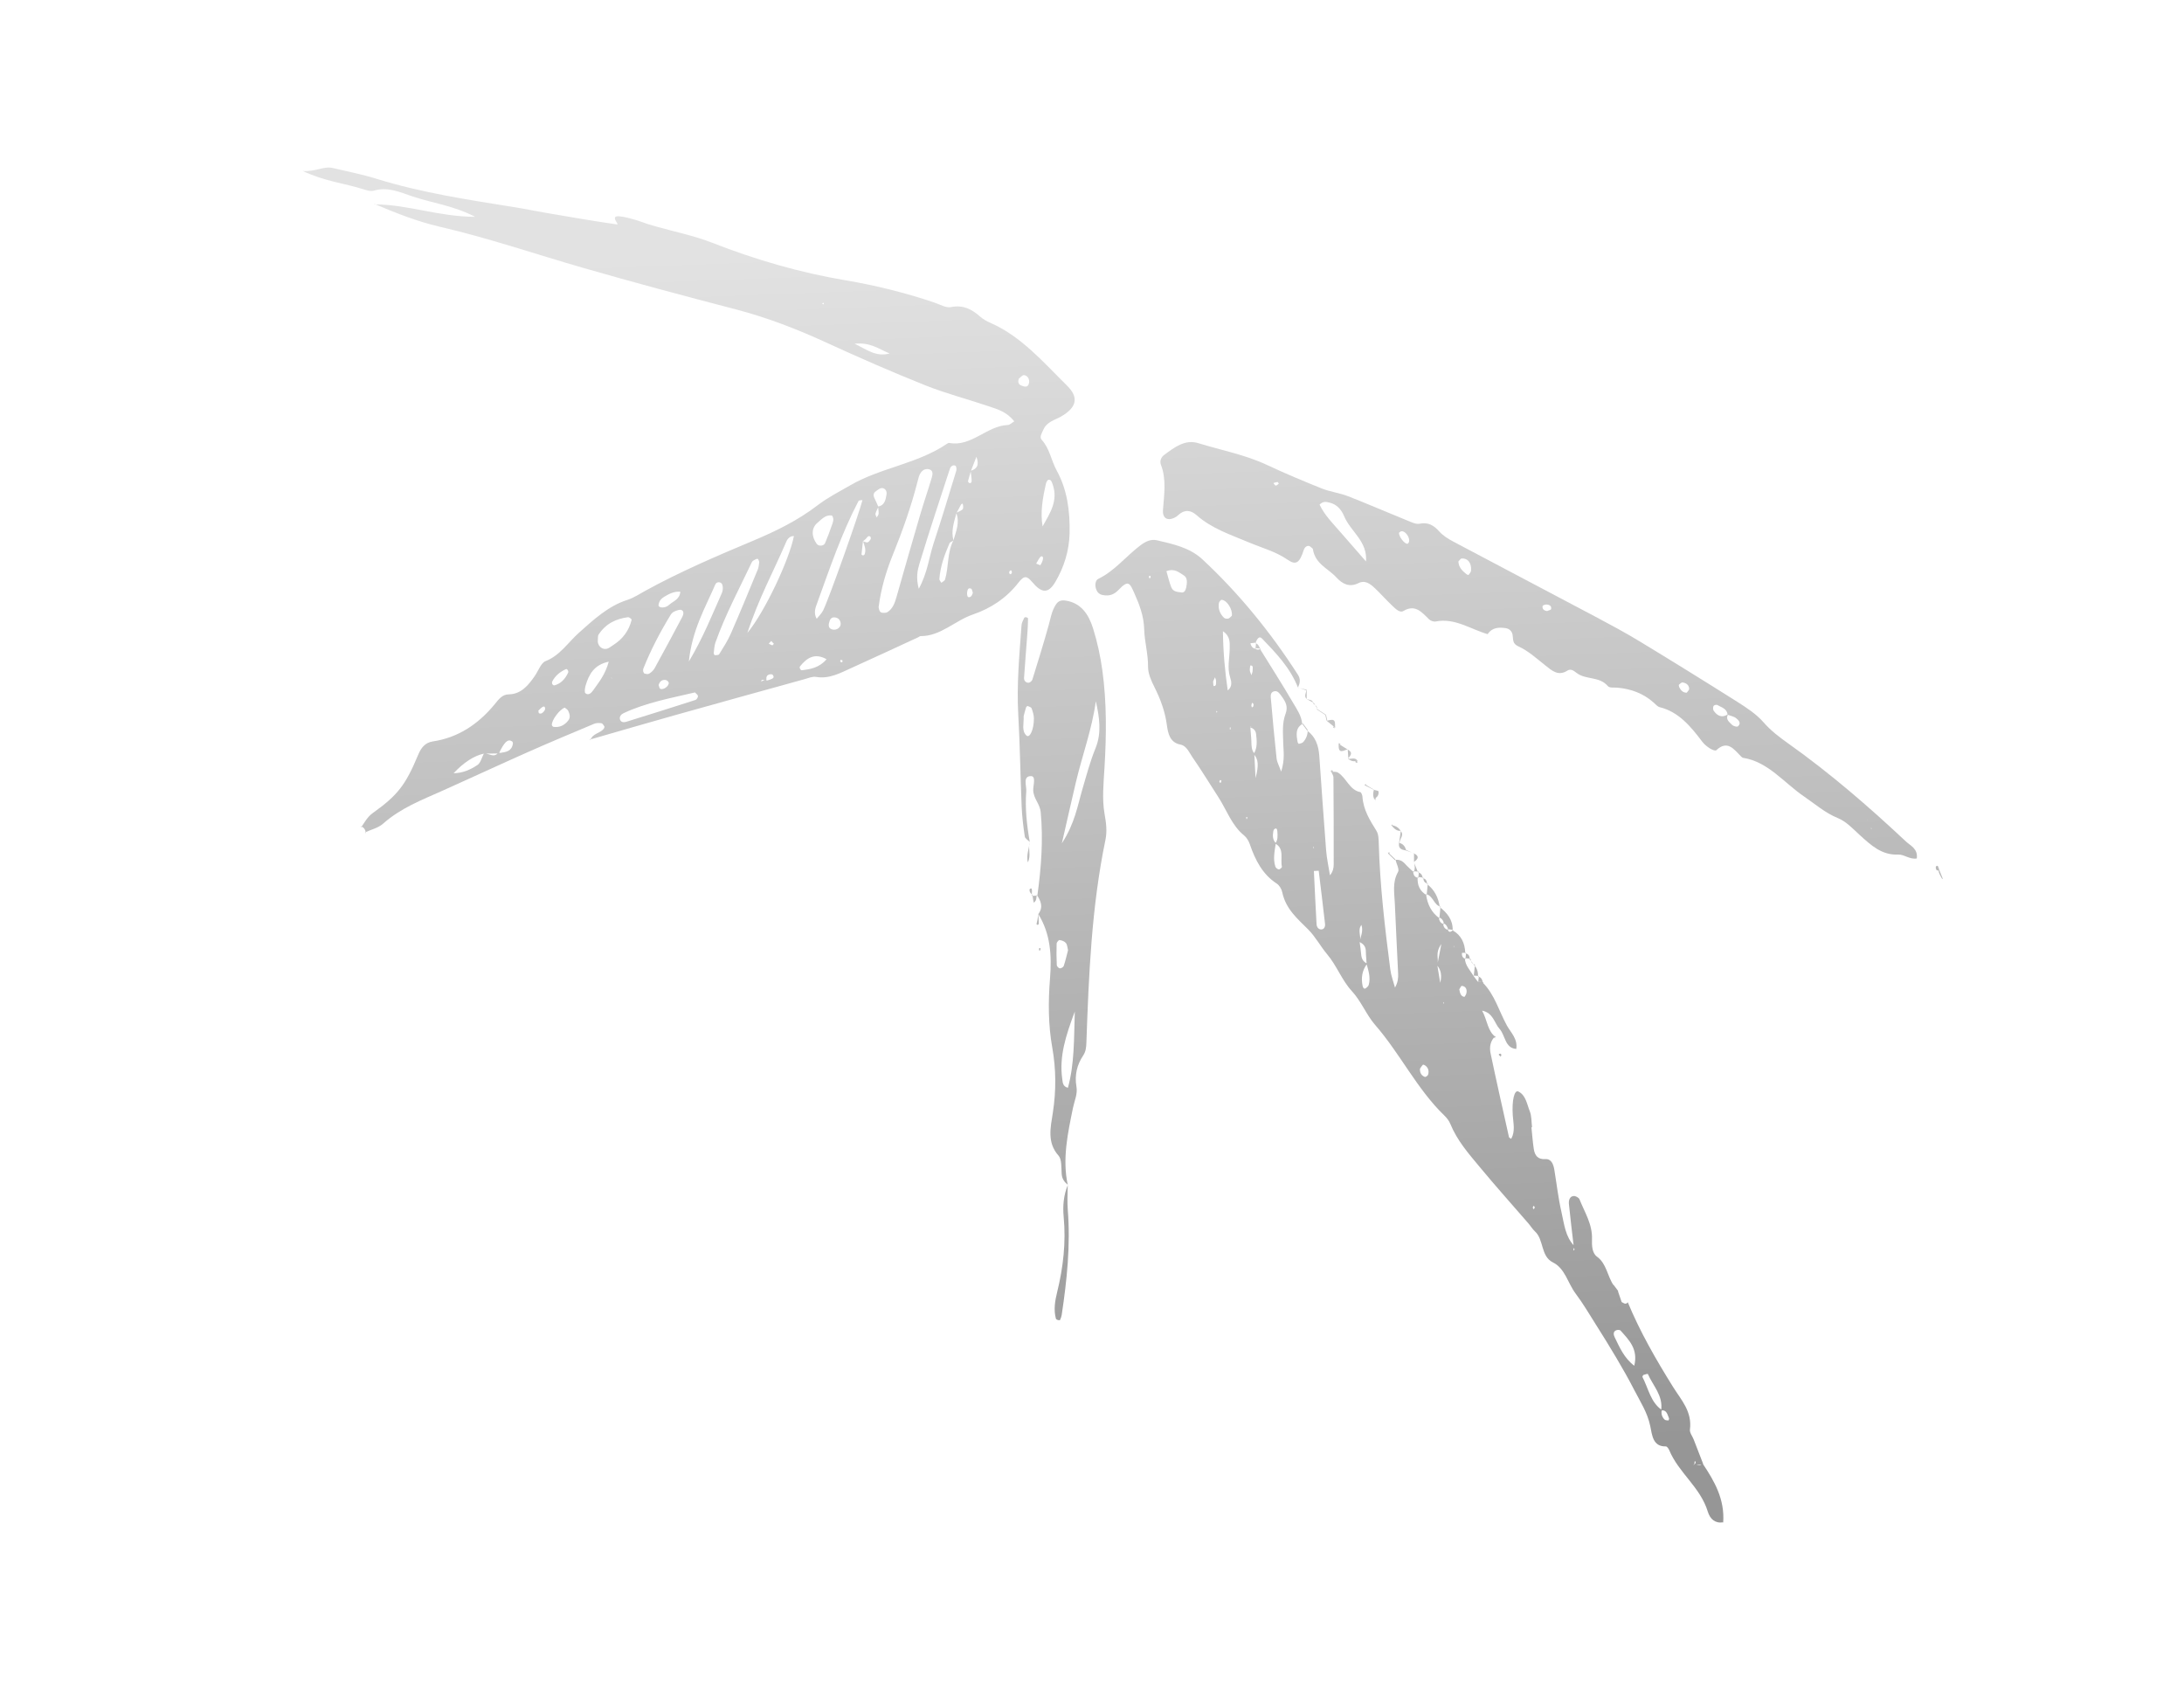
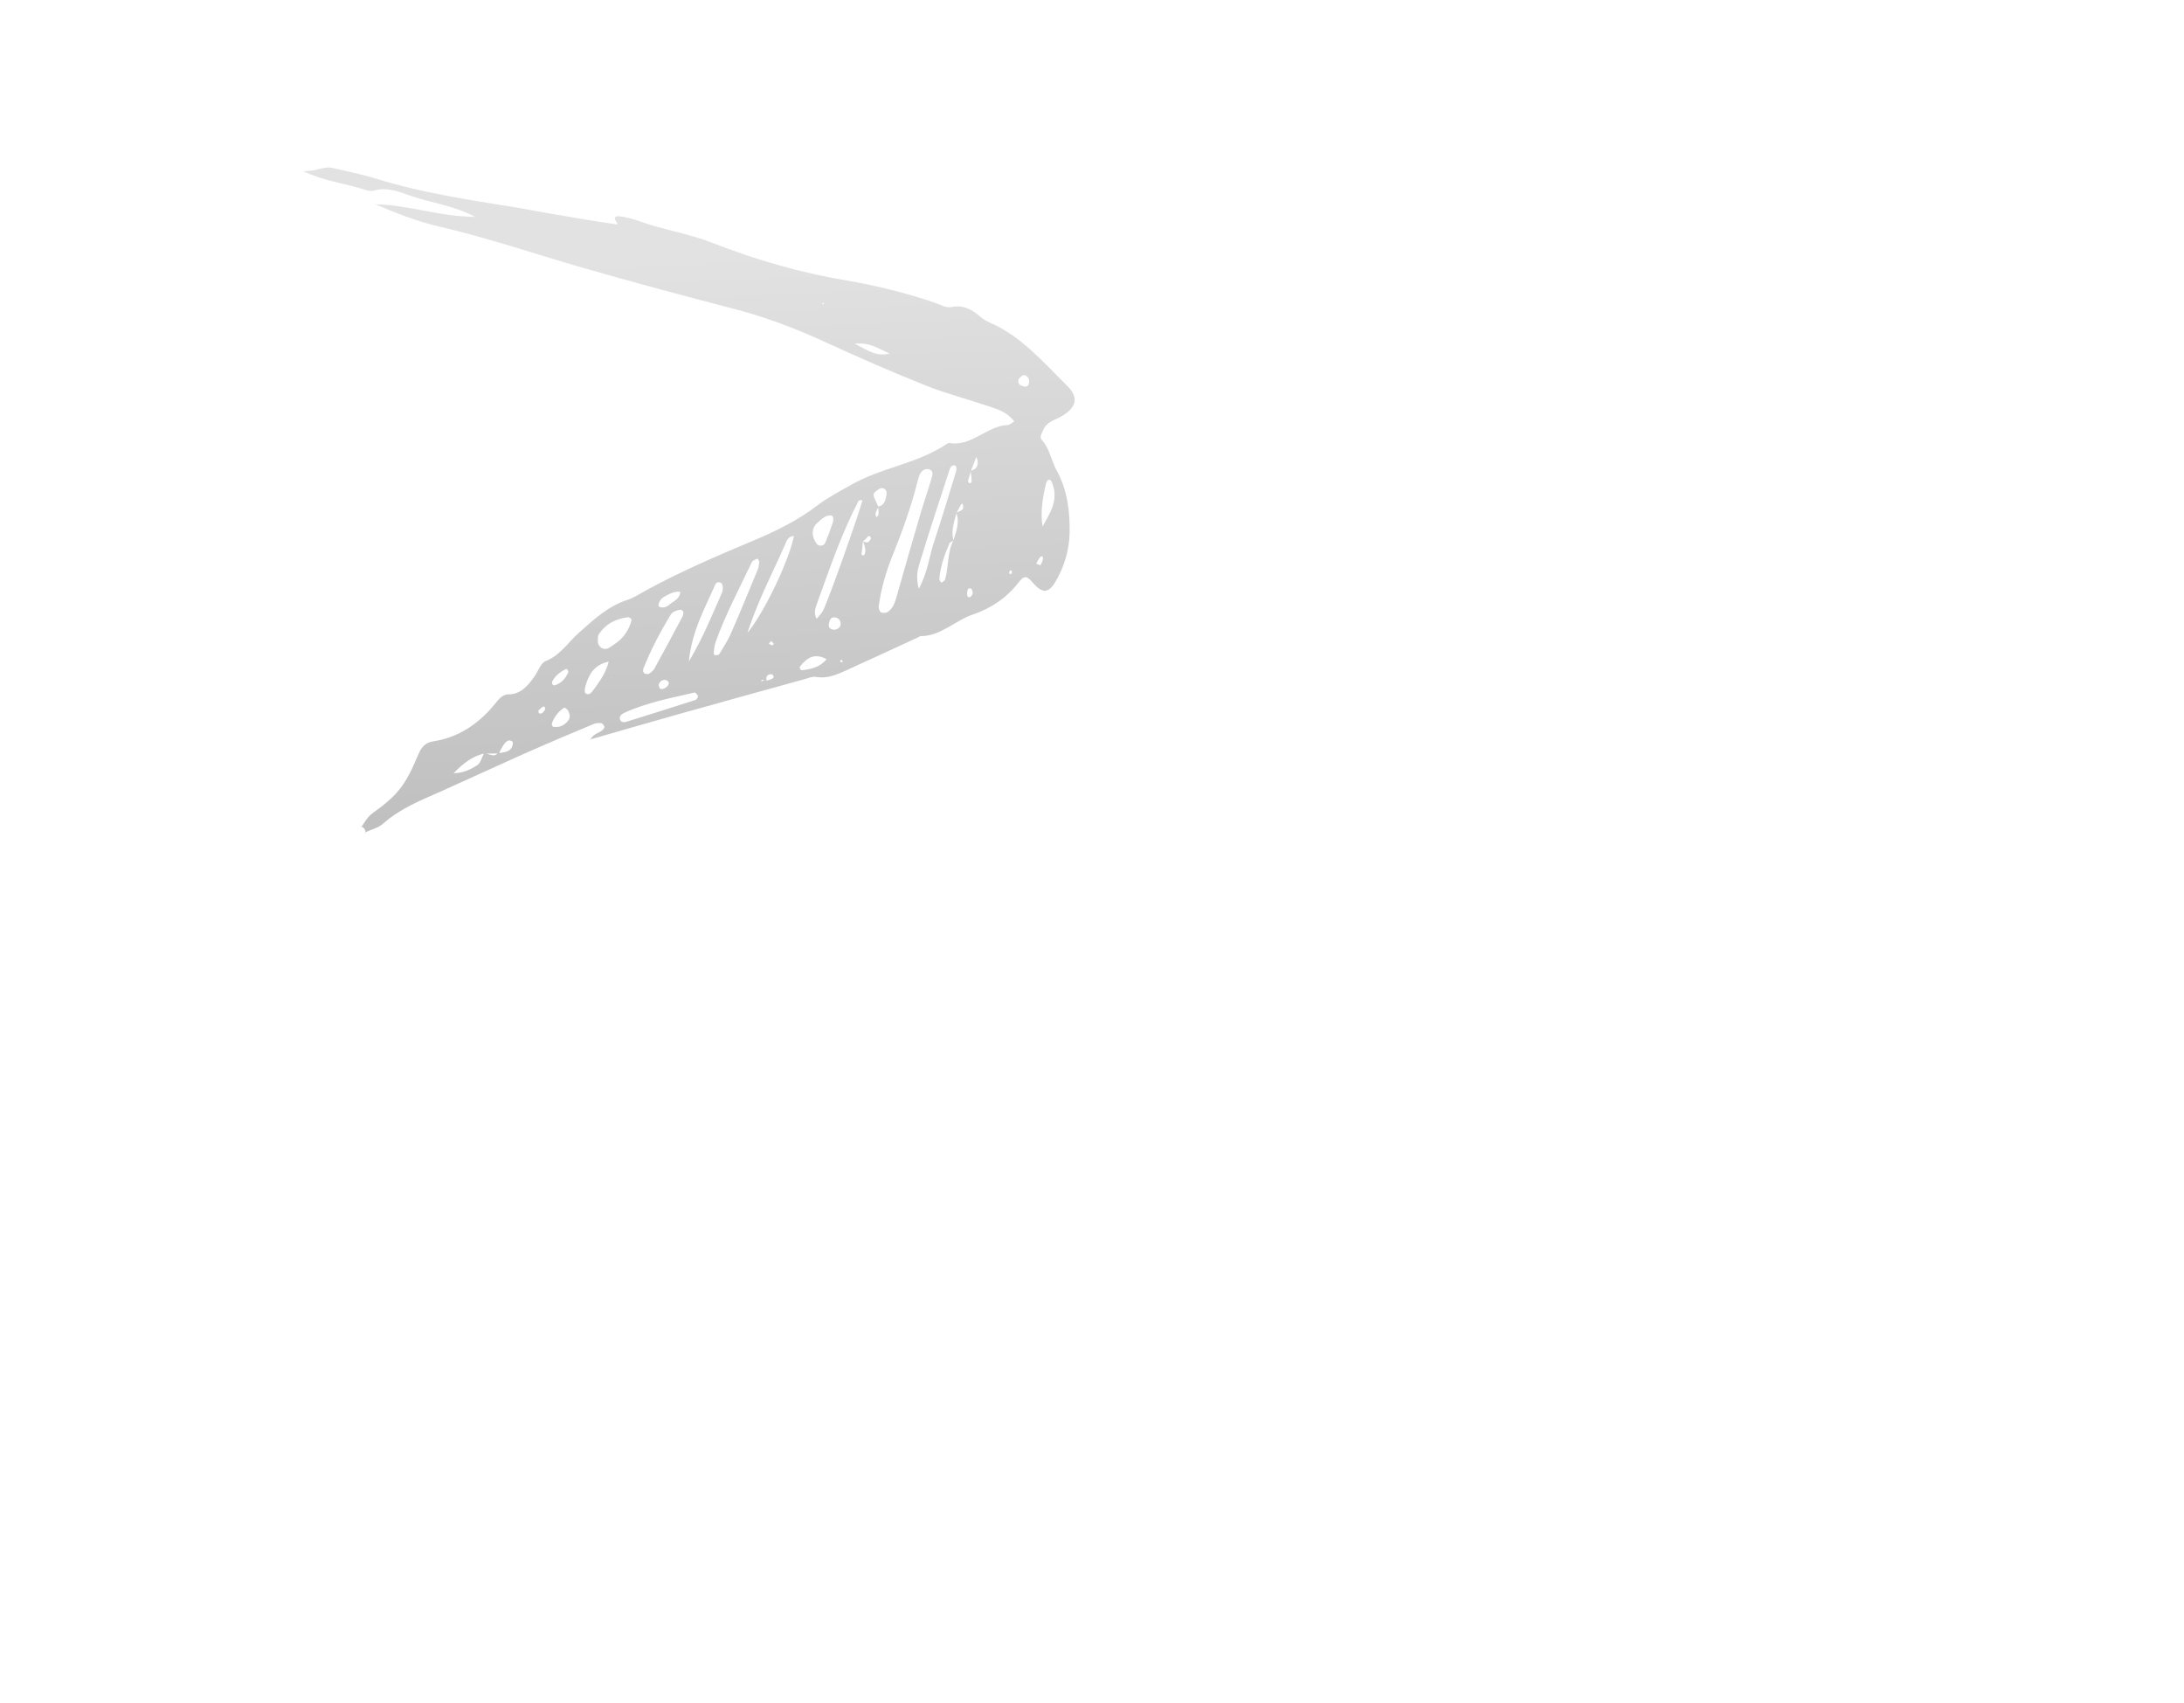
<svg xmlns="http://www.w3.org/2000/svg" id="_레이어_1" data-name="레이어_1" version="1.1" viewBox="-80 -80 721.16 562.14">
  <defs>
    <linearGradient id="leafGradient" x1="0" y1="0" x2="0" y2="402.14" gradientUnits="userSpaceOnUse" gradientTransform="rotate(-172.48 280.58 201.07)">
      <stop offset="0%" stop-color="#969696" />
      <stop offset="52%" stop-color="#BEBEBE" />
      <stop offset="100%" stop-color="#E2E2E2" />
    </linearGradient>
    <style>
-       .st0 {
-         fill: none;
+       .leaf-sway {
+       transform-box: fill-box;
+       transform-origin: 50% 85%;
+       animation: wind_st_R 7.1s cubic-bezier(0.42, 0.02, 0.58, 0.98) -3.3s infinite;
      }
- 
-       .leaf-sway {
-         transform-box: fill-box;
-         transform-origin: 50% 85%;
-         animation: wind_st_R 7.1s cubic-bezier(0.42, 0.02, 0.58, 0.98) -3.3s infinite;
+       @keyframes wind_st_R {
+       0% {
+       transform: translateY(0px) rotate(0.4deg);
      }
- 
-       @keyframes wind_st_R {
-         0% {
-           transform: translateY(0px) rotate(0.4deg);
-         }
-         19% {
-           transform: translateY(-0.35px) rotate(-0.65deg);
-         }
-         45% {
-           transform: translateY(0px) rotate(-0.15deg);
-         }
-         70% {
-           transform: translateY(0.5px) rotate(1deg);
-         }
-         87% {
-           transform: translateY(0.1px) rotate(0.55deg);
-         }
-         100% {
-           transform: translateY(0px) rotate(0.4deg);
-         }
+       19% {
+       transform: translateY(-0.35px) rotate(-0.65deg);
+       }
+       45% {
+       transform: translateY(0px) rotate(-0.15deg);
+       }
+       70% {
+       transform: translateY(0.5px) rotate(1deg);
+       }
+       87% {
+       transform: translateY(0.1px) rotate(0.55deg);
+       }
+       100% {
+       transform: translateY(0px) rotate(0.4deg);
+       }
      }
    </style>
  </defs>
  <g transform="translate(561.16 0) scale(-1 1) rotate(-5.4 280.58 201.07)">
    <g class="leaf-sway" fill="url(#leafGradient)">
      <path d="M449.15,179.94c-8.96-3.52-17.91-7.08-26.89-10.54-13.88-5.35-27.78-10.65-41.68-15.94-1.28-.49-2.64-1.26-3.91-1.16-4.35.34-7.8-2.04-11.38-4.08-7.01-4-13.98-8.08-20.96-12.14-.24-.14-.46-.42-.71-.44-6.54-.55-10.85-6.18-16.55-8.74-5.56-2.5-10.45-6.33-14.01-11.95-1.6-2.53-2.54-2.44-4.48-.52-3.47,3.42-5.64,3.31-7.56-.75-2.42-5.13-3.6-10.72-3.19-16.48.52-7.24,2.13-14.27,6.17-20.18,2.11-3.1,3.01-7.03,5.85-9.61.99-.89.23-2.15-.13-3.28-.91-2.93-3.51-3.62-5.5-5.05-4.72-3.38-5.38-6.71-.97-10.31,8.48-6.92,16.53-14.71,26.96-18.19,1.29-.43,2.62-.96,3.73-1.78,3.05-2.25,6.08-3.4,9.9-2.24,1.65.5,3.72-.53,5.58-.97,9.88-2.32,19.82-3.82,29.94-4.56,15.17-1.11,30.14-3.94,44.9-8.17,6.28-1.8,12.83-2.47,19.26-3.66.81-.15,1.62-.29,2.42-.47,1.6-.37,3.18-.83,4.8-1.12,1.61-.29,3.24-.58,4.87-.58,3.5,0-.38,2.78.61,2.74,7.89-.37,15.77-1.01,23.65-1.59,3.53-.26,7.06-.66,10.6-.89,15.51-1,31.02-1.86,46.34-5.07,4.81-1.01,9.72-1.48,14.58-2.16,3.07-.43,5.51,1.82,9.78,1.92-7.71,2.76-14.34,2.74-20.74,4.16-1.05.24-2.3.46-3.24.08-4.4-1.78-8.67-.3-12.85.69-6.63,1.57-13.52,1.68-21.29,4.77,12.08,1.11,22.74-2,33.47-.96l.19-.19c-7.32,2.34-14.69,4.48-22.28,5.5-16.24,2.17-32.22,6.01-48.33,9.05-17.18,3.24-34.42,6.13-51.67,8.93-10.55,1.71-20.78,4.61-30.92,8.16-11.15,3.9-22.38,7.59-33.69,10.91-7.1,2.08-14.42,3.23-21.61,4.94-2.9.69-5.93,1.21-8.71,4.13.72.51,1.34,1.32,2.05,1.41,6.79.89,11.31,8.4,18.62,7.7.24-.02.52.17.73.34,9.24,7.61,20.92,9.83,30.53,16.67,3.43,2.44,6.98,4.67,10.12,7.58,6.07,5.64,12.95,9.82,20.07,13.64,11.49,6.16,22.97,12.39,33.87,19.79,1.85,1.26,3.65,2.72,5.66,3.58,6.05,2.58,10.47,7.52,14.92,12.33,3.27,3.53,5.53,8.07,10.05,10.32,1.43.71,2.07,3.37,3.05,5.15,1.88,3.41,4.04,6.49,8.01,6.92,2.22.24,3.18,2,4.33,3.69,4.86,7.2,11.14,12.16,19.17,14.14,2.46.61,3.63,2.37,4.38,4.76,3.21,10.33,5.4,13.93,13.17,20.67,1.61,1.4,2.35,3.23,3.33,5l.29-.31c-1.14.2-1.8.92-1.97,2.18,0,0,.28-.3.28-.3-1.91-1.11-4.17-1.82-5.66-3.41-5.36-5.74-12.03-9.02-18.52-12.69-8.92-5.05-17.77-10.23-26.7-15.25-6.98-3.92-14.02-7.68-21.06-11.45-.7-.37-1.58-.45-2.37-.42-.38.01-.78.56-1.08.95-.11.14,0,.6.13.81,1.1,1.67,3.52,1.81,4.04,4.17l.21-.17ZM444.08,158.9l-.5.23.59-.13c.48.37.53.8.08,1.18-.1.09-.39-.08-.59-.13.14-.39.28-.79.41-1.16M365.49,106.25c-.59,1.33-1.34,2.62-.95,4.2.05.19.29.42.47.45.18.02.57-.18.57-.28,0-1.46-.04-2.91-.07-4.37-.37-.39-.83-.72-1.09-1.18-.35-.62-.71-.9-1.22-.53-.15.11-.25.62-.16.8.25.45.56,1.04.95,1.15.46.13,1.03-.18,1.51-.23M393.11,155.11c.25,0,.56-.12.75,0,.81.5,1.07.32.52-.12-.3-.24-1.01.14-1.53.24.19-.81.38-1.68-.43-2.16-.38-.23-1.13-.35-1.37-.12-.86.87-.1,1.27.57,1.6.46.23.93.42,1.49.56M332.31,79.78c-.22,1.05-.52,2.1-.64,3.16-.09.75.33,1.06.89.77.15-.08.29-.43.26-.62-.17-1.08-.39-2.14-.59-3.21-.44-1.54-.88-3.09-1.39-4.9-1.25,2.55-.6,3.97,1.48,4.8M335.72,94.03c-1.52,3.05-.5,6.08.07,9.12,1.73,4.21.68,8.81,1.55,13.14.09.46.74.79,1.12,1.18.26-.4.75-.79.76-1.2.08-4.18-.95-8.12-2.21-12-.15-.45-.83-.69-1.23-1.09,1.15-3.05.38-6.06-.12-9.08-.34-.8-.73-1.59-1.01-2.41-.27-.79-.66-1.11-.84-.65-.19.5-.3,1.4-.04,1.67.53.57,1.33.85,1.95,1.32M478.83,187.08c1.32,2.1,3.18.27,4.72.78.55,1.32.77,3.12,1.7,3.88,2.1,1.72,4.47,3.12,7.63,3.49q-4.54-5.85-9.36-7.4c-1.64-.17-3.27-.34-4.91-.51-1.46-4-2.51-5.17-3.97-4.38-.18.1-.36.46-.34.69.14,2.58,1.97,2.97,3.74,3.43.25.07.52.04.79.03M361.63,94.35c-.15.8-.38,1.59-.41,2.39-.02.41.33.83.51,1.25.19-.4.58-.84.52-1.19-.13-.79-.48-1.54-.74-2.3.4-.73.78-1.49,1.22-2.19.61-.97,1.22-1.94.07-2.9-.8-.67-1.63-1.68-2.75-1.03-1.1.63-.84,1.89-.71,2.99.18,1.54.82,2.67,2.29,2.99M358.31,127.41c-.19-5.96-1.3-11.82-3-17.49-2.47-8.23-4.57-16.55-5.91-25.1-.14-.87-.26-1.8-.61-2.58-.51-1.12-1.42-1.82-2.62-1.71-1.55.13-1.55,1.48-1.32,2.61.86,4.37,1.92,8.69,2.76,13.07,1.75,9.04,3.44,18.1,5.11,27.16.39,2.1.85,4.11,2.53,5.41.4.31,1.01.35,1.54.38,1.03.05,1.28-.83,1.52-1.74M398.96,116.29c.06.71-.02,1.63.22,2.43,2.25,7.34,4.48,14.68,6.88,21.96.82,2.5,2.06,4.84,3.21,7.18.17.35.93.38,1.44.45.1.01.39-.48.38-.74-.03-1.16.04-2.38-.24-3.48-2.41-9.49-6.16-18.43-9.48-27.54-.17-.47-.78-.77-1.22-1.08-.18-.13-.53-.21-.68-.11-.2.14-.29.49-.51.92M345.69,120.14c1.3-3.56,1-6.05.55-8.27-2.2-10.77-4.64-21.49-7.07-32.2-.16-.71-.91-1.48-1.74-1.09-.3.14-.51,1.09-.41,1.59,1.68,8.16,3.31,16.33,5.17,24.44,1.11,4.85,1.1,10.01,3.5,15.54M378.31,133.18c1.33-1.91.72-3.68.29-5.35-3.04-11.71-5.82-23.51-10.38-34.66-.12-.29-.82-.29-1.27-.43.63,4.35,7.99,33.67,9.51,37.51.41,1.04,1.18,1.9,1.85,2.93M433.71,155.88c.02-.29.13-.61.06-.86-1.9-6.51-4.44-12.71-7.38-18.71-.24-.49-.73-.94-1.19-1.18-.7-.35-1.58-.84-2.2-.63-.93.32-.76,1.49-.43,2.28,2.46,5.94,4.96,11.86,7.51,17.75.33.75.98,1.41,1.62,1.9.36.27,1.01.18,1.51.11.19-.03.35-.43.52-.66M400.66,140c-2.64-11.75-6.8-21.33-9.98-31.27-.37-1.15-1.14-1.92-2.31-2.05.73,7.74,7.16,25.77,12.29,33.31M416.04,161.16c-.42.4-1.03.7-1.1,1.12-.07.4.32,1.18.68,1.33,7.34,3.16,14.7,6.26,22.07,9.33.75.31,1.74.4,2.15-.55.4-.93-.25-1.76-.97-2.18-7.21-4.26-15.11-6.42-22.83-9.05M419.01,151.21c-.08-10.42-3.69-18.12-6.29-26.11-.29-.9-1.23-1.13-1.97-.65-.36.23-.55.96-.62,1.5-.07.57-.01,1.22.17,1.76,2.52,7.44,4.7,15.05,8.72,23.51M449.57,147.36c0-1.02.2-1.72-.03-2.16-2.02-3.9-5.31-5.8-9.15-6.68-.39-.09-1.31.55-1.28.73.55,3.73,2.37,6.6,5.14,8.78.44.35.86.73,1.31,1.07,1.69,1.31,3.76.2,4.02-1.74M306.92,95.81c1.25-4.73.83-9.39.25-14.03-.07-.54-.37-1.38-.71-1.48-.89-.26-1.2.65-1.54,1.37-2.42,5.16,0,9.6,2,14.14M376.46,98.79c-.92,1.09-.46,2.26-.19,3.35.48,1.98,1.02,3.95,1.63,5.89.33,1.05,2,1.33,2.71.54,2.03-2.24,2.3-5.08.45-6.95-1.3-1.31-2.49-3.07-4.6-2.83M445.34,153.74c.77,4.44,2.62,7.06,4.19,9.83.55.96,1.38,2.01,2.5,1.26.38-.26.34-1.63.19-2.43-.74-3.91-2.21-7.22-6.87-8.66M373.8,146.16c2.15,3.02,4.96,3.79,7.84,4.4.18.04.48-.25.62-.46.11-.17.19-.55.1-.69-2.03-3.11-4.46-5.05-8.55-3.25M458.35,170.22c-.42.3-.98.51-1.22.93-.56.97-1.04,2.05-.3,3.19,1.13,1.75,2.68,2.63,4.65,2.53.21-.01.53-.31.58-.54.32-1.52-2.09-5.46-3.71-6.12M423.98,128.53c-.02,2.63,2.1,3.32,3.33,4.7,1.16,1.3,3.44,1.35,3.42.32-.03-1.32-.71-2.2-1.65-2.9-1.53-1.12-3.11-2.12-5.1-2.13M374.41,41.59c-5.06-.97-7.76.81-11.83,2.14,4.46,1.53,7.13-.38,11.83-2.14M463.36,162.17c-.82-2.18-2.38-3.63-4.26-4.7-.11-.07-.44.15-.57.33-.14.19-.27.54-.2.74.76,2.22,2.05,3.9,4.15,4.68.18.07.51-.12.67-.29.14-.15.14-.46.21-.75M374.15,134.39c-.15-.93-.25-2.18-1.61-2.23-1.1-.05-2.01.52-2.26,1.79-.25,1.29,1.12,2.5,2.54,2.26.8-.13,1.43-.57,1.33-1.83M319.35,48.03c-.43-.39-1.04-1.4-1.63-1.38-1.15.02-1.99,1.1-1.89,2.39.14,1.69,1.37,1.44,2.42,1.13.82-.24,1.37-.78,1.1-2.13M327.78,119.82c.21.82.49,1.68,1.43,1.51.24-.04.49-.94.47-1.43-.02-.78-.11-1.82-1.22-1.4-.33.12-.46.87-.68,1.33M307.87,108.23c-.36-.76-.63-1.52-1.05-2.17-.43-.66-1.03-.51-1.04.29-.01.75.32,1.54.64,2.23.05.11.85-.2,1.45-.36M428.21,159.87c-.23-1.28-.99-1.93-2.11-1.89-.4.01-1.04.42-1.13.78-.28,1.07,1.5,2.66,2.57,2.29.31-.11.46-.78.68-1.18M466.96,172.01c-.49-.49-.96-1.28-1.6-1.5-.44-.15-.76.7-.43,1.28.39.67.86,1.35,1.74,1.07.13-.04.16-.44.29-.86M392.56,141.88c-.32.28-.63.57-.95.85.17.19.36.57.5.54.41-.07.79-.29,1.19-.45-.24-.32-.49-.63-.74-.94M369.14,145.92c-.21.05-.59.06-.61.16-.12.66.17.82.75.4.04-.03-.09-.36-.14-.56M386.39,29.41l-.58-.33-.07.55.65-.22ZM315.9,112.54c.19-.11.48-.17.54-.34.07-.2.03-.56-.1-.72-.36-.45-.68-.28-.76.45-.02.19.21.4.32.61" />
-       <path d="M92.39,332.89c.55-1.22,1.1-2.44,1.65-3.66,0,0-.18.07-.18.07.62-.68,1.23-1.35,1.85-2.03l-.06.18c2.32-2.76,2.94-6.88,6.34-8.88,1.68-.99,2.05-3.41,2.17-5.52.29-5.01,3.26-8.66,5.34-12.75.29-.57,1.38-1.03,2.01-.93,1.34.21,1.56,1.62,1.34,2.76-.9,4.63-1.94,9.22-2.91,13.85.17.46-.84.89.02,1.32-.06-.51-.12-1.03-.18-1.55,3.22-2.69,4-6.89,5.26-10.7,1.48-4.46,2.45-9.12,3.66-13.69.48-1.83,1.35-3.55,3.29-3.24,2.42.39,3.58-.8,4.13-3.04.57-2.29.96-4.63,1.42-6.94,0,.01-.18-.14-.18-.14.38-1.71.46-3.62,1.22-5.1,1.17-2.25,1.78-5.17,4.37-6.16,1.36-.52,1.92,3.04,1.1,8.05-.42,2.56-1.36,5.09-.21,7.73.33-.2.72-.29.79-.51,2.91-8.97,5.85-17.93,8.65-26.95.64-2.04.46-4.17-1.07-5.86l-.12.35c2.91-1.67,3.22-5.2,5.3-8.26-3.76.38-4.41,3.74-6.3,5.45-2.12,1.93-2.33,6.18-6.12,6.07-.21-3.35,2.29-5.19,3.79-7.38,3.04-4.46,5.02-9.84,9.23-13.32l-.16-.22c.66,0,1.33,0,1.99,0l-.25.15c.62-.68,1.24-1.35,1.86-2.03l-.21.25c1.27-1.82,3.14-3.2,3.48-5.7l-.24.29c.97-.3,1.46-.95,1.3-2.09.96-.51,1.9-1.02,2.83-1.51-.6.24-.61-.26-.28-.19,1.06.23-.11-.65.14.52-.83.45-1.67.9-2.5,1.36-.49-.03-.99-.09-1.48-.17l.23.21c.42-3.36,1.91-5.85,4.85-7.15l-.19-.2c.66.65,1.33,1.35,1.94-.07l-.31.25c1.16-.12,1.8-.83,1.92-2.1l-.3.33c1.18-.12,1.69-.97,1.94-2.12l-.25.33c2.79-1.63,4.41-4.23,5.16-7.54l-.26.35c2.32-1.06,3.49-2.97,3.53-5.73l-.25.3c1.24-.02,1.77-.83,1.91-2.07l-.19.34c1.01-.8,2.08-1.54,3.03-2.42,1.06-.99,2.19-1.38,3.54-.99,0,0-.16-.22-.16-.22-.47,1.37-1.69,3.14-1.29,4.02,1.64,3.59.56,7.01.09,10.48-1.04,7.67-2.2,15.33-3.27,23-.2,1.43-.18,2.89.6,4.65.71-1.92,1.65-3.78,2.1-5.77,3.09-13.62,6.02-27.28,7.73-41.2.19-1.53.34-2.93,1.21-4.07,2.44-3.22,4.9-6.39,5.6-10.72.09-.53.53-1.38.86-1.41,3.61-.34,5.01-4.29,7.9-5.71.68-.34,1.61-.08,2.43-.1l.08-.37c-.4.75-1.07,1.46-1.15,2.25-.98,9.5-1.89,19.01-2.78,28.52-.11,1.15-.01,2.33.88,3.7.7-2.7,1.57-5.36,2.05-8.1,1.79-10.25,3.46-20.53,5.17-30.79.56-3.38,1.84-6.23,4.74-7.92l-.11-.3c-.2,1.55.22,2.95,1.08,4.13.29.4.89.56,1.38.74.1.04.41-.33.48-.57.64-2.31,1.25-4.63-1.22-6.21l.26.12c.52-2.74,2.28-4.72,3.76-6.78,4-5.57,8.21-10.95,12.35-16.41l-.17-.27c.69.59,1.38.55,2.07.01l-.32.23c1.06-.09,1.59-.84,1.92-1.85,0,0,.2.23.19.23-.71-.15-1.41-.3-2.11-.45l.23.18c-.38-1.08-.86-2.73-2.1-1.66-5.02,4.33-10.1,8.66-13.3,14.97l.03-.07c-.58-1.46-.66-2.81.38-4.14,10.37-13.21,21.97-24.97,34.98-34.96,4.57-3.51,10.16-4.12,15.57-4.87,2.01-.28,3.71.77,5.22,2.14,4.38,3.98,7.71,9.26,12.83,12.35.89.54,1,2.04.49,3.28-.49,1.2-1.29,1.82-2.51,1.92-2.02.17-3.55-.38-4.99-2.22-2.92-3.72-3.48-2.52-5.26.62-2.01,3.55-3.84,7.22-4.36,11.53-.5,4.12-2.08,7.98-2.44,12.22-.19,2.22-1.47,4.49-2.68,6.41-2.35,3.74-4.25,7.62-5.29,12.06-.68,2.92-1.59,5.77-5.09,6.11-2.08.2-3.13,2.34-4.38,3.82-3.33,3.95-6.44,8.12-9.66,12.19-3.18,4.01-5.35,9-9.72,11.88-.89.59-1.67,1.65-2.14,2.69-2.3,5.11-5.18,9.55-10.06,12.1-.9.47-1.78,1.63-2.1,2.68-1.7,5.47-5.85,8.24-9.73,11.47-2.58,2.15-4.55,5.16-6.98,7.55-3.47,3.4-5.68,8.13-9.19,11.26-3.46,3.1-5.58,7.43-8.74,10.43-9.09,8.62-15.79,19.84-25.57,27.63-.86.69-1.72,1.57-2.24,2.57-2.77,5.31-6.94,9.21-10.96,13.22-5.82,5.82-11.86,11.38-17.8,17.07-.82.79-1.52,1.76-2.41,2.43-3.22,2.41-2.62,8.01-6.85,9.62-4.19,1.59-5.56,6.38-8.41,9.51-2.69,2.95-5.07,6.24-7.53,9.43-2.65,3.43-5.28,6.87-7.83,10.39-2.38,3.28-4.72,6.6-6.91,10.03-2.33,3.65-5.06,7.01-6.41,11.41-.91,2.96-1.51,6.72-5.76,6.2-.37-.04-.95.62-1.21,1.1-3.87,7.27-11.37,11.17-14.61,19.04-.98,2.37-2.76,3.68-5.32,3.04l-.08.15c.15-7.8,4.19-13.45,8.64-18.9.77,1.2,2.06.53,2.98.96-.15-.26-.36-.5-.34-.71.1-.9-.1-1.03-.36-.29-.08.23.52.75.8,1.13-1.11-.29-2.22-.59-3.33-.88,1.3-2.6,2.6-5.2,3.9-7.79.52-1.04,1.56-2.08,1.53-3.09-.2-6.08,3.77-9.46,6.84-13.48,6.42-8.41,12.57-17.05,17.61-26.58l-.06.13c.64.95,1.33.37,2.01.09l-.05.17ZM186.59,229.39c1.35-.39,2.06-1.36,2.31-2.87.22-1.34.58-2.66.89-4.01-.53-1.82,1.16-3.67-.06-5.65-.91,2.03-.05,3.87.05,5.71-1.29.46-2.17,1.25-2.33,2.87-.14,1.38-.46,2.73-.65,4.14-.83,2.15-1.76,4.29-1.35,6.72.08.47.51.93.89,1.25.43.37.87.07,1.1-.66.81-2.64.65-5.16-.84-7.5M232.46,155.38c-1.07.23-1.92.78-2.18,2.04-.46,2.22-.92,4.45.19,6.62-1.79,1.63-2.05,3.62-1.38,7.85.59-3.98.9-6,1.17-8.06,1.03-1,1.16-2.35,1.33-3.75.2-1.62.57-3.22.82-4.89-.13-.09-.25-.18-.38-.26.14.15.29.3.43.45M163.55,227.85q-2.09,2.01-1.52,5.6c.51-1.89,1.02-3.78,1.51-5.74-.5-1.86,1.27-3.76-.68-7.04.32,3.37.51,5.28.69,7.19M220.62,192.8c-3.33,1.34-2.1,4.91-2.96,7.45-.06.18.62.95.94.94.43-.02,1.06-.41,1.24-.84,1.06-2.47.7-5.12.57-7.74,1.22-.98,1.29-2.4,1.19-3.86-.02-.25-.15-.56-.32-.7-.51-.44-.86-.2-1,.62-.23,1.42-.53,2.84.34,4.14M75.91,366.95c3.9-2.15,5.09-6.67,7.38-10.23.08-.12-.12-.64-.28-.72-.46-.22-1.34-.55-1.41-.42-2.05,3.73-5.72,6.55-5.49,11.57-1.8-.5-2.18,1.14-2.83,2.32-.09.17.07.72.1.72.45,0,1.01.08,1.33-.18.91-.73,1.36-1.78,1.21-3.07M220.88,168.97c.96-2.06,1.67-3.02,1.89-4.11,1.3-6.37,2.52-12.77,3.68-19.17.18-1.01.62-2.47-.82-2.91-1.21-.37-1.96.74-2.7,1.57-1.34,1.52-2.38,3.05-1.7,5.51.88,3.2.22,6.49-.16,9.73-.31,2.62-1.09,5.22-.19,9.39M207.02,200.61c-.52-.07-1.05-.15-1.57-.22-1.25,5.75-2.52,11.5-3.73,17.26-.18.86.09,1.82,1.04,1.95.92.13,1.59-.64,1.73-1.53.89-5.82,1.7-11.65,2.54-17.47M244.39,124.64c-2.61,1.4-2.6,3.48-2.77,5.41-.28,3.18.29,6.43-1.04,9.53-.54,1.26-1.12,2.92.38,4.38,1.53-6.31,2.7-12.51,3.42-19.32M86.34,353.27c3.57-2.2,5.39-5.59,7.35-8.8.41-.67.74-1.76-.3-2.29-.42-.22-1.18-.3-1.47-.03-3.04,2.83-6.41,5.51-5.58,11.12M264.82,106.67c-2.63-1.32-4.27.09-5.87.85-1.29.61-1.31,2.38-1.15,3.86.09.88.46,1.83,1.31,1.8,1.27-.05,2.8.12,3.57-1.31.8-1.49,1.32-3.15,2.14-5.2M241.95,119.3c.3.3.63.85,1.07,1.02.44.16,1.12.12,1.47-.17,1.37-1.11,2.19-2.64,2.1-4.56-.02-.44-.49-1.2-.8-1.22-1.7-.13-4.03,2.85-3.85,4.93M233.65,138.2c.25-.56.58-1.03.68-1.55.1-.54,0-1.63-.06-1.63-1.12-.06-.78.99-.87,1.63-.07.48.15,1,.25,1.56M166.01,262.31c-.26-.47-.49-.98-.82-1.38-.1-.12-.54.01-.77.14-1.08.62-1.52,1.66-1.27,2.92.07.37.73.93,1,.86,1.14-.31,1.83-1.17,1.86-2.54M155.55,235c-.24-.43-.48-1.22-.72-1.22-1.21,0-1.85.83-1.75,2.15.04.5.43,1.4.62,1.39,1.22-.1,1.53-1.24,1.85-2.31M239.09,155.99c-.07.02-.2.03-.21.07-.03.22-.03.46-.04.68.08-.02.24-.04.24-.07.02-.23.01-.45.01-.68M246.05,141.47c-.16-.48-.33-.96-.5-1.45-.17.45-.48.9-.48,1.35,0,.6-.35,1.54.67,1.58.08,0,.21-.96.31-1.48M207.7,193.13l.27-.11-.14-.48-.13.59ZM160.47,239.95l-.22-.33v.66s.22-.33.22-.33ZM232.49,148.8c.08-.25.25-.51.23-.75-.05-.86-.33-1.02-.63-.41-.11.21-.07.55,0,.8.04.15.27.24.41.35M244,150.98l-.31.43.39.14-.09-.57ZM124.33,303.8c-.12.19-.34.37-.35.57-.01.19.18.4.28.6.12-.18.34-.36.35-.55.01-.2-.17-.41-.28-.62M270.25,109.52c.07-.22.17-.44.17-.66,0-.06-.3-.12-.47-.19-.05.22-.15.44-.13.64,0,.08.28.14.43.2M230.48,185.05l.27.7.24-.72-.51.02ZM240.37,174.51c.55.04.66-.27.31-.88-.02-.04-.44.11-.45.19-.02.22.09.46.14.69" />
-       <path d="M157.28,117.35c-1.36-2.36-3.48-2.62-5.74-2.51-1.24.06-2.17.82-2.49,1.97-.43,1.53-.1,2.89-2.31,3.65-3.31,1.13-6.32,3.39-9.36,5.37-2.41,1.57-4.64,3.26-7.48,1.04-1.02-.8-2.12-.13-3.04.46-3.31,2.11-7.59.34-10.73,3.39-.63.61-2.11.22-3.19.21-4.46-.02-8.63,1.05-12.39,3.79-.68.5-1.37,1.2-2.12,1.31-6.32.95-10.73,5.28-14.99,9.96-.75.83-1.73,1.48-2.69,1.99-.69.36-1.96.79-2.26.44-3.38-3.82-5.77-.83-8.32,1.27-.21.18-.48.38-.73.4-8.33.51-14.2,6.92-21.13,10.75-3.89,2.15-7.55,4.81-11.8,6.08-2.98.89-5.32,3.05-7.77,4.89-4.05,3.03-7.89,6.02-13.29,5.25-1.92-.27-4.03,1.35-6.23.7-.1-3.25,2.42-3.94,4.09-5.23,13.38-10.36,27.1-20.12,41.61-28.49,3.12-1.8,6.15-3.65,8.9-6.25,2.63-2.49,5.94-4.23,9.14-5.86,11.38-5.77,22.8-11.43,34.27-16.98,4.98-2.41,10.08-4.55,15.18-6.67,16.31-6.77,32.64-13.45,48.95-20.23,1.76-.73,3.59-1.61,5-2.92,2.05-1.9,3.99-2.76,6.7-1.94,1.19.36,2.68-.23,3.97-.61,6.83-2.04,13.61-4.26,20.46-6.21,2.88-.82,5.93-.87,8.8-1.71,6.3-1.85,12.58-3.82,18.78-6.04,7.58-2.71,15.49-3.41,23.24-5.02,4.52-.94,7.76,2.14,10.93,4.99.83.75,1.28,2.08.69,3.27-2.32,4.66-1.97,9.73-2.07,14.76-.05,2.65-1.69,3.56-3.89,2.31-.48-.27-.93-.64-1.3-1.07-1.83-2.1-3.96-2.05-5.94-.6-5.57,4.07-12.02,5.45-18.26,7.42-4.43,1.4-9.01,2.13-13.21,4.49-2.87,1.61-3.98.58-4.91-3.68-.31-1.42-1.45-1.99-2.33-1.19-.21.19-.6.3-.65.52-1.21,4.88-5.62,5.89-8.6,8.6-2.22,2.01-4.65,2.97-7.52,1.16-1.91-1.2-3.75-.15-5.33,1.08-2.22,1.72-4.29,3.68-6.51,5.41-1.09.85-2.63,2.13-3.72,1.32-3.65-2.67-6.03-.24-8.67,1.91-.58.48-1.62.73-2.31.52-6.19-1.83-11.71,1.49-17.52,2.57h.14ZM26.63,166.48c-.36,1.15-.72,2.29-1.08,3.43-.46.45-.82.2-.51-.28.62-.97-.64-.12.4-.04.31-.96.63-1.93.92-2.86.49-.26.58-.19.29.2,0-.15,0-.3-.01-.45M107.53,121.29c-.34-1.02-.16-.9.31-.2-.63-.16-.69-.28-.18-.36-.04.19-.09.37-.13.56M52.29,154.32c.98-.54-.64-1.01.36-.53.18.08.45.27.44.41,0,.64-.34.8-.87.46.56-.44.68-.36.38.23-.1-.19-.2-.38-.3-.57M75.86,136.41c-.98.28-2.08.34-2.92.89-.74.49-1.94,1.38-.84,2.58.31.34,1.57.1,2.05-.33.91-.8,2.39-1.5,1.58-3.35,1.83,1.52,3.46.97,4.88-.71.27-.32.33-1.14.15-1.55-.14-.3-.93-.56-1.25-.4-1.38.68-3.18.79-3.65,2.87M199.37,97.4c3.08-2.92,6.17-5.83,9.24-8.77,2.82-2.7,5.87-5.17,7.94-8.6-1.1-1.34-2.15-1.12-3.2-.98-2.37.31-4.1,1.88-5.2,3.95-2.65,4.99-8.66,7.58-8.64,14.44l-.64-.3.5.25ZM169.15,94.43c-.34-.4-.63-1.07-.99-1.12-2.05-.3-3.41,1.16-3.47,3.69-.01.5.4,1.04.69,1.5.06.09.53-.05.75-.2,1.39-.92,2.71-1.93,3.01-3.87M189.54,86.79c-.21-.18-.39-.44-.62-.52-1.28-.43-3.21,1.71-2.93,3.24.04.24.24.6.42.65.97.24,3.19-2.19,3.13-3.37M90,130.44c1.22.13,2.03-.59,2.66-1.62.13-.22.23-.7.13-.81-.33-.35-.77-.85-1.14-.82-1.08.08-2.13.52-2.33,1.88-.06.41.44.92.68,1.37M138.49,107.95c.88-.07,1.64-.41,1.59-1.49-.01-.26-.85-.67-1.3-.66-.77.01-1.7.2-1.6,1.36.03.31.85.53,1.3.79M232.4,74.38c-.46-.18-.87-.4-1.3-.48-.14-.02-.34.33-.52.51.32.26.62.69.96.71.26.02.56-.46.86-.75" />
-       <path d="M297.4,217.04c-1.51,1.88-2.66,3.82-1.09,6.34l-.02-.04c-4.6,6.06-5.75,13.09-5.86,20.86-.1,7.58-.84,15.24-2.89,22.61-1.93,6.96-2.63,14.03-2.21,21.31.29,4.96,1.07,10.04-3.22,14.01-1.2,1.11-1.24,3.87-1.59,5.92-.28,1.66-1.2,2.58-2.37,3.39l.02.07c2.68-8.47,1.61-17.07.68-25.66-.25-2.34-1.14-4.54-.45-7.06.98-3.58.5-7.13-1.27-10.38-.74-1.36-.74-2.77-.65-4.3,1.33-22.4,2.52-44.8.04-67.21-.33-2.99.3-5.65,1.11-8.6,1.3-4.75,1.27-9.99,1.44-15.05.37-10.8,1.26-21.52,3.73-31.99,1.09-4.62,2.54-9.2,4.36-13.52,1.86-4.43,4.68-7.93,9.74-8.27,1.62-.11,2.53.27,3.28,1.71,1.1,2.15,1.25,4.53,1.67,6.89,1.09,6.16,2.39,12.27,3.67,18.39.1.47.7,1.09,1.12,1.15.84.11,1.64-.44,1.67-1.44.14-5.08.19-10.17.3-15.25.03-1.49.12-2.97.24-4.45,0-.13.42-.3.65-.32.21-.02.56.1.61.25.27.82.68,1.67.66,2.51-.21,9.87-.22,19.74-1.71,29.55-1.52,10.03-2.6,20.14-3.98,30.19-.45,3.24-1.16,6.45-1.94,9.61-.17.67-1.17,1.09-1.79,1.63l-.02.02c1.49-5.42,2.64-10.93,2.73-16.6.03-1.76,1.7-4.8-1.06-5.08-1.77-.18-1.01,2.89-1.19,4.49-.3,2.8-2.62,4.26-3.16,7.1-1.73,9.12-1.88,18.27-1.48,27.49l.21-.27ZM283.98,151.62c-1.63,4.96-2.94,10.14-1.38,15.33,1.37,4.55,2.14,9.18,3.04,13.83,1.1,5.64,1.42,11.58,5.1,18.58-1.08-8.17-1.86-14.33-2.71-20.48-1.25-9.03-3.65-17.88-4.04-27.26M281.26,254.24c-.6,9.35-1.51,17.28-.11,25.28,1.76-.27,1.88-1.62,2.13-2.69,1.75-7.28.23-14.25-2.02-22.59M307.25,158.76c-.1-.61-.27-1.75-.5-2.88-.05-.24-.36-.62-.47-.59-.5.14-1.21.26-1.4.65-.49,1.01-.96,2.12-1.07,3.24-.37,3.66.77,6.79,1.95,5.83,1.81-1.47,1.12-3.73,1.49-6.25M285.39,234.31c.3,1.84.52,3.6.93,5.32.1.4.8.87,1.22.88.37,0,1.02-.56,1.08-.95.33-2.34.58-4.71.72-7.07.03-.43-.57-1.29-.85-1.27-.75.04-1.66.25-2.18.78-.52.52-.63,1.52-.93,2.32" />
-       <path d="M278.15,311.43c1.1,3.5,1.06,7.13.39,10.63-1.59,8.32-1.43,16.59-.2,24.92.43,2.92.67,5.91-.41,8.78-.07.19-.39.33-.61.38-.26.06-.73.07-.78-.04-.2-.55-.36-1.14-.4-1.73-.65-11.63-.75-23.24,1.27-34.76.46-2.62.54-5.33.77-8.05-.02-.05-.04-.12-.04-.12" />
-       <path d="M164.53,208.57c.73-3.1,2.3-5.52,4.84-7.13,0,0-.17-.24-.17-.24,0,1.3,0,2.59,0,3.89l.26-.35c-2.32.21-2.92,3.35-5.17,3.67l.24.16Z" />
-       <path d="M159.55,215.85c.26-3.59,2.4-5.62,4.99-7.28l-.24-.16c0,1.29,0,2.58,0,3.87l.25-.33c-1.06.25-1.7.96-1.94,2.12l.3-.33c-1.03.27-1.57,1.08-1.92,2.1,0,0,.31-.25.31-.25-.65.02-1.29.05-1.94.07l.19.2Z" />
-       <path d="M301.35,199.89c-.02,2.23.78,4.47,0,6.79-.99-2.31.43-4.54-.01-6.77,0,0,.02-.02.02-.02" />
-       <path d="M298.99,217.56c.03-.55.04-1.1.1-1.65.03-.27.13-.74.23-.75.54-.06.78.39.47,1.06-.21.44-.67.73-1.01,1.09,0,0,.21.25.21.25" />
-       <path d="M297.18,217.31c.6.09,1.2.17,1.81.26,0,0-.21-.25-.21-.25-.13.56-.26,1.12-.41,1.67-.07.27-.19.52-.29.79-.2-.33-.5-.63-.58-.99-.12-.55-.09-1.15-.11-1.73,0,0-.21.26-.21.26" />
-       <path d="M296.31,223.37c.05.86,0,1.73.16,2.56.17.89.05,1.2-.55.84-.12-.07-.08-.56-.04-.84.12-.86.27-1.72.41-2.59,0-.01.02.03.02.03" />
-       <path d="M294.9,235.27c-.14-.03-.4-.04-.41-.08-.02-.24.01-.49.03-.74.15.03.42.04.42.08.02.24-.02.49-.04.74" />
-       <path d="M157.15,117.36c-.67.02-1.34.04-2,.06.69-.03,1.38-.06,2.1-.08.04.01-.1.02-.1.02" />
-       <path d="M149.78,230.19c.09-1.39.53-2.59,1.53-3.5l-.15-.28c.02,1.29.04,2.58.06,3.88l.21-.26c-.63-.01-1.26-.02-1.89-.03l.24.19Z" />
-       <path d="M174.42,194.54c-.39,1.1-.69,2.22-.22,3.39l.19-.34c-.64,0-1.27,0-1.91,0l.28.21,1.6-3.02.06-.25Z" />
-       <path d="M179.7,184.81c-1.35,1.33.24,2.63.03,3.94h.17c-.07-1.36-.14-2.71-.2-4.06,0,0,0,.12,0,.12" />
-       <path d="M1.71,180.24c-.21.67.05,1.04.61.75.25-.13.5-.99.36-1.17-.39-.5-.77-.28-.89.42h-.08Z" />
-       <path d="M207.89,148.9c-.2.63-.4,1.25-.6,1.88l.22.06c.2-.62.41-1.23.61-1.85l-.24-.1" />
-       <path d="M207.29,150.78c-2.21-.78-2.58-.55-2.73,1.67l-.05.39c.99-.67,1.98-1.34,2.99-2,.02,0-.2-.06-.2-.06" />
-       <path d="M204.56,152.45c.71.91-.57.93.41.48.44-.21.12-.68-.45-.1,0,.02.05-.38.05-.38" />
-       <path d="M213.56,154.72c.62-.69,1.25-1.39,1.88-2.09,0,0-.26-.12-.26-.12-.57.64-1.15,1.27-1.72,1.91l.11.3Z" />
-       <path d="M140.54,255.11c-.46-.39-.78-.31-.87.27-.02.14.2.36.35.48.89.7-.67-.13.39-.41l.13-.34Z" />
-       <path d="M140.41,255.45c-.07-.2-.14-.4-.21-.59-.4.53-.3.63.32.28.01-.02-.12.31-.12.31" />
-       <path d="M142.22,249.22c.53,1.05-.73.75.32.57.47-.08.27-.63-.43-.24-.01.01.11-.33.11-.33" />
-       <path d="M147.99,232.13c.29-.98.71-1.82,1.78-1.94l-.24-.19c.01.69.02,1.37.03,2.06,0,0,.25-.15.25-.15-.66,0-1.33,0-1.99,0l.16.22Z" />
-       <path d="M151.31,226.69l1.72-1.84-.18-.27c-.23.99-.72,1.67-1.69,1.83l.15.28Z" />
-       <path d="M153.03,224.85c.13-1.07.54-1.85,1.66-1.84,0,0-.23-.21-.23-.21,0,.69,0,1.39-.01,2.08l.24-.29c-.62,0-1.24,0-1.85,0l.18.27Z" />
-       <path d="M169.38,201.44c.18-1.02.56-1.81,1.66-1.8l-.17-.26c-.13,1.07-.6,1.78-1.67,1.82l.17.24Z" />
-       <path d="M171.04,199.64c.16-1.08.75-1.67,1.72-1.83,0,0-.28-.21-.28-.21,0,.69,0,1.37,0,2.06l.25-.3c-.62,0-1.24.02-1.86.03l.17.26Z" />
-       <path d="M183.22,192.21c-.87.69-1.74,1.38-2.62,2.07,0,0,.16.22.16.23.79-.64,1.58-1.27,2.37-1.91l.09-.38Z" />
-       <path d="M174.36,194.79c.1-1.04.2-2.07.31-3.11,0,0-.02.06-.02.06-1.91.73-1.54,1.7-.24,2.79,0,.01-.05.26-.05.26" />
-       <path d="M183.13,192.59c-.09-.19-.17-.38-.26-.56-.3.55-.19.62.35.2,0-.02-.09.37-.09.37" />
-       <path d="M177.36,190.85c-.9.29-1.8.58-2.7.88,0,0,.02-.06.01-.06.93-.22,1.86-.44,2.79-.66,0,0-.1-.17-.1-.17" />
-       <path d="M179.73,188.75c-1.16.19-1.9.94-2.36,2.09,0,0,.1.17.1.17,1.29-.12,2.56-.28,2.43-2.27.01,0-.16,0-.16,0" />
-       <path d="M183.03,183.1c-1.3.11-2.49.49-3.33,1.71,0,0,0-.12,0-.12,1.31.3,2.23-.48,3.11-1.36l.22-.22Z" />
-       <path d="M.16,183.37l-.16.4s.34-.21.34-.21c0,0-.18-.19-.18-.19" />
-       <path d="M182.81,183.33c.02-.15.03-.3.05-.45-.49.26-.45.35.15.25.02-.02-.19.2-.19.2" />
-       <path d="M1.79,180.24c-.54,1.04-1.08,2.08-1.62,3.13,0,0,.18.19.18.19.66-1,1.5-1.91,1.36-3.32,0,0,.08,0,.08,0" />
-       <path d="M189.53,175c-.87-.72.82-.73-.25-.5-.18.04-.46.57-.4.78.3,1.15-.55-.56.46-.1l.2-.18Z" />
-       <path d="M231.54,129.45c.39-.89.84-1.71,1.82-1.92l-.23-.18c0,.69,0,1.38,0,2.07,0,0,.32-.23.31-.23-.69,0-1.38,0-2.07-.01l.17.27Z" />
-       <path d="M189.33,175.18c.68-.92.69-1.98.51-3.08h-.2c-.48.12-1.32.12-1.38.35-.28,1.17.23,2.04,1.25,2.55.01,0-.19.18-.19.18" />
-       <path d="M189.84,172.09c1.02-.39,2.04-.79,3.05-1.19l.1-.37c-1.1.52-2.2,1.05-3.33,1.57-.03,0,.17-.01.17-.01" />
-       <path d="M192.89,170.91c-.07-.18-.15-.35-.22-.53-.29.5-.19.57.32.19,0-.02-.1.35-.1.35" />
-       <path d="M204.57,167.44c-.86-.75.86-.65-.23-.52-.56.07-.61.37-.1.62,1,.49-.61.05.4-.46,0-.02-.07.36-.07.36" />
-       <path d="M196.14,162.99c.4,1.12-1.12.25-.09.63.57.21.79.02.74-.62-.1-1.2.26.59-.6-.14l-.05.13Z" />
-       <path d="M196.18,162.86c1.01.76,2,.43,2.98-.08l.17-.1c-1.07.06-2.22-.83-3.2.32,0,0,.04-.14.04-.14" />
-       <path d="M199.17,162.78c.17-1.06.34-2.12.51-3.19l-.18.15c-1.79.84-.84,1.89-.17,2.93.01,0-.16.11-.16.11" />
-       <path d="M217.96,140.84c-.99.15-1.97.3-2.96.45l.1.22c.96-.24,1.92-.49,2.89-.74,0,0-.03.06-.03.06" />
-       <path d="M215,141.3c-.08,1-.16,2-.26,3.01-.03,0,.05-.05.05-.05.97-.77.36-1.78.33-2.72-.02-.02-.12-.24-.12-.24" />
-       <path d="M199.68,159.59c1.28.39,2.95,2.05,3.11-1.17l.1-.38c-1.12.57-2.24,1.13-3.37,1.7-.02,0,.16-.15.16-.15" />
-       <path d="M212.45,145.6c.3-1.41,1.49-.96,2.32-1.34.02,0-.05.06-.03.05-.81.37-1.65.74-2.5,1.11-.01,0,.22.17.22.17" />
-       <path d="M211.02,147.47c-.15-1.19.83-1.35,1.42-1.88.01,0-.22-.18-.21-.17-.46.66-.94,1.31-1.43,1.96-.02-.01.22.09.22.09" />
-       <path d="M202.78,158.42c-.53-1.05.77-.69-.29-.51-.42.07-.23.58.38.15,0-.02-.09.36-.09.36" />
-       <path d="M208.13,148.99c.95-.51,1.9-1.02,2.88-1.53.02,0-.21-.1-.19-.08-.95.52-1.91,1.02-2.9,1.52-.02,0,.22.09.22.09" />
    </g>
  </g>
</svg>
